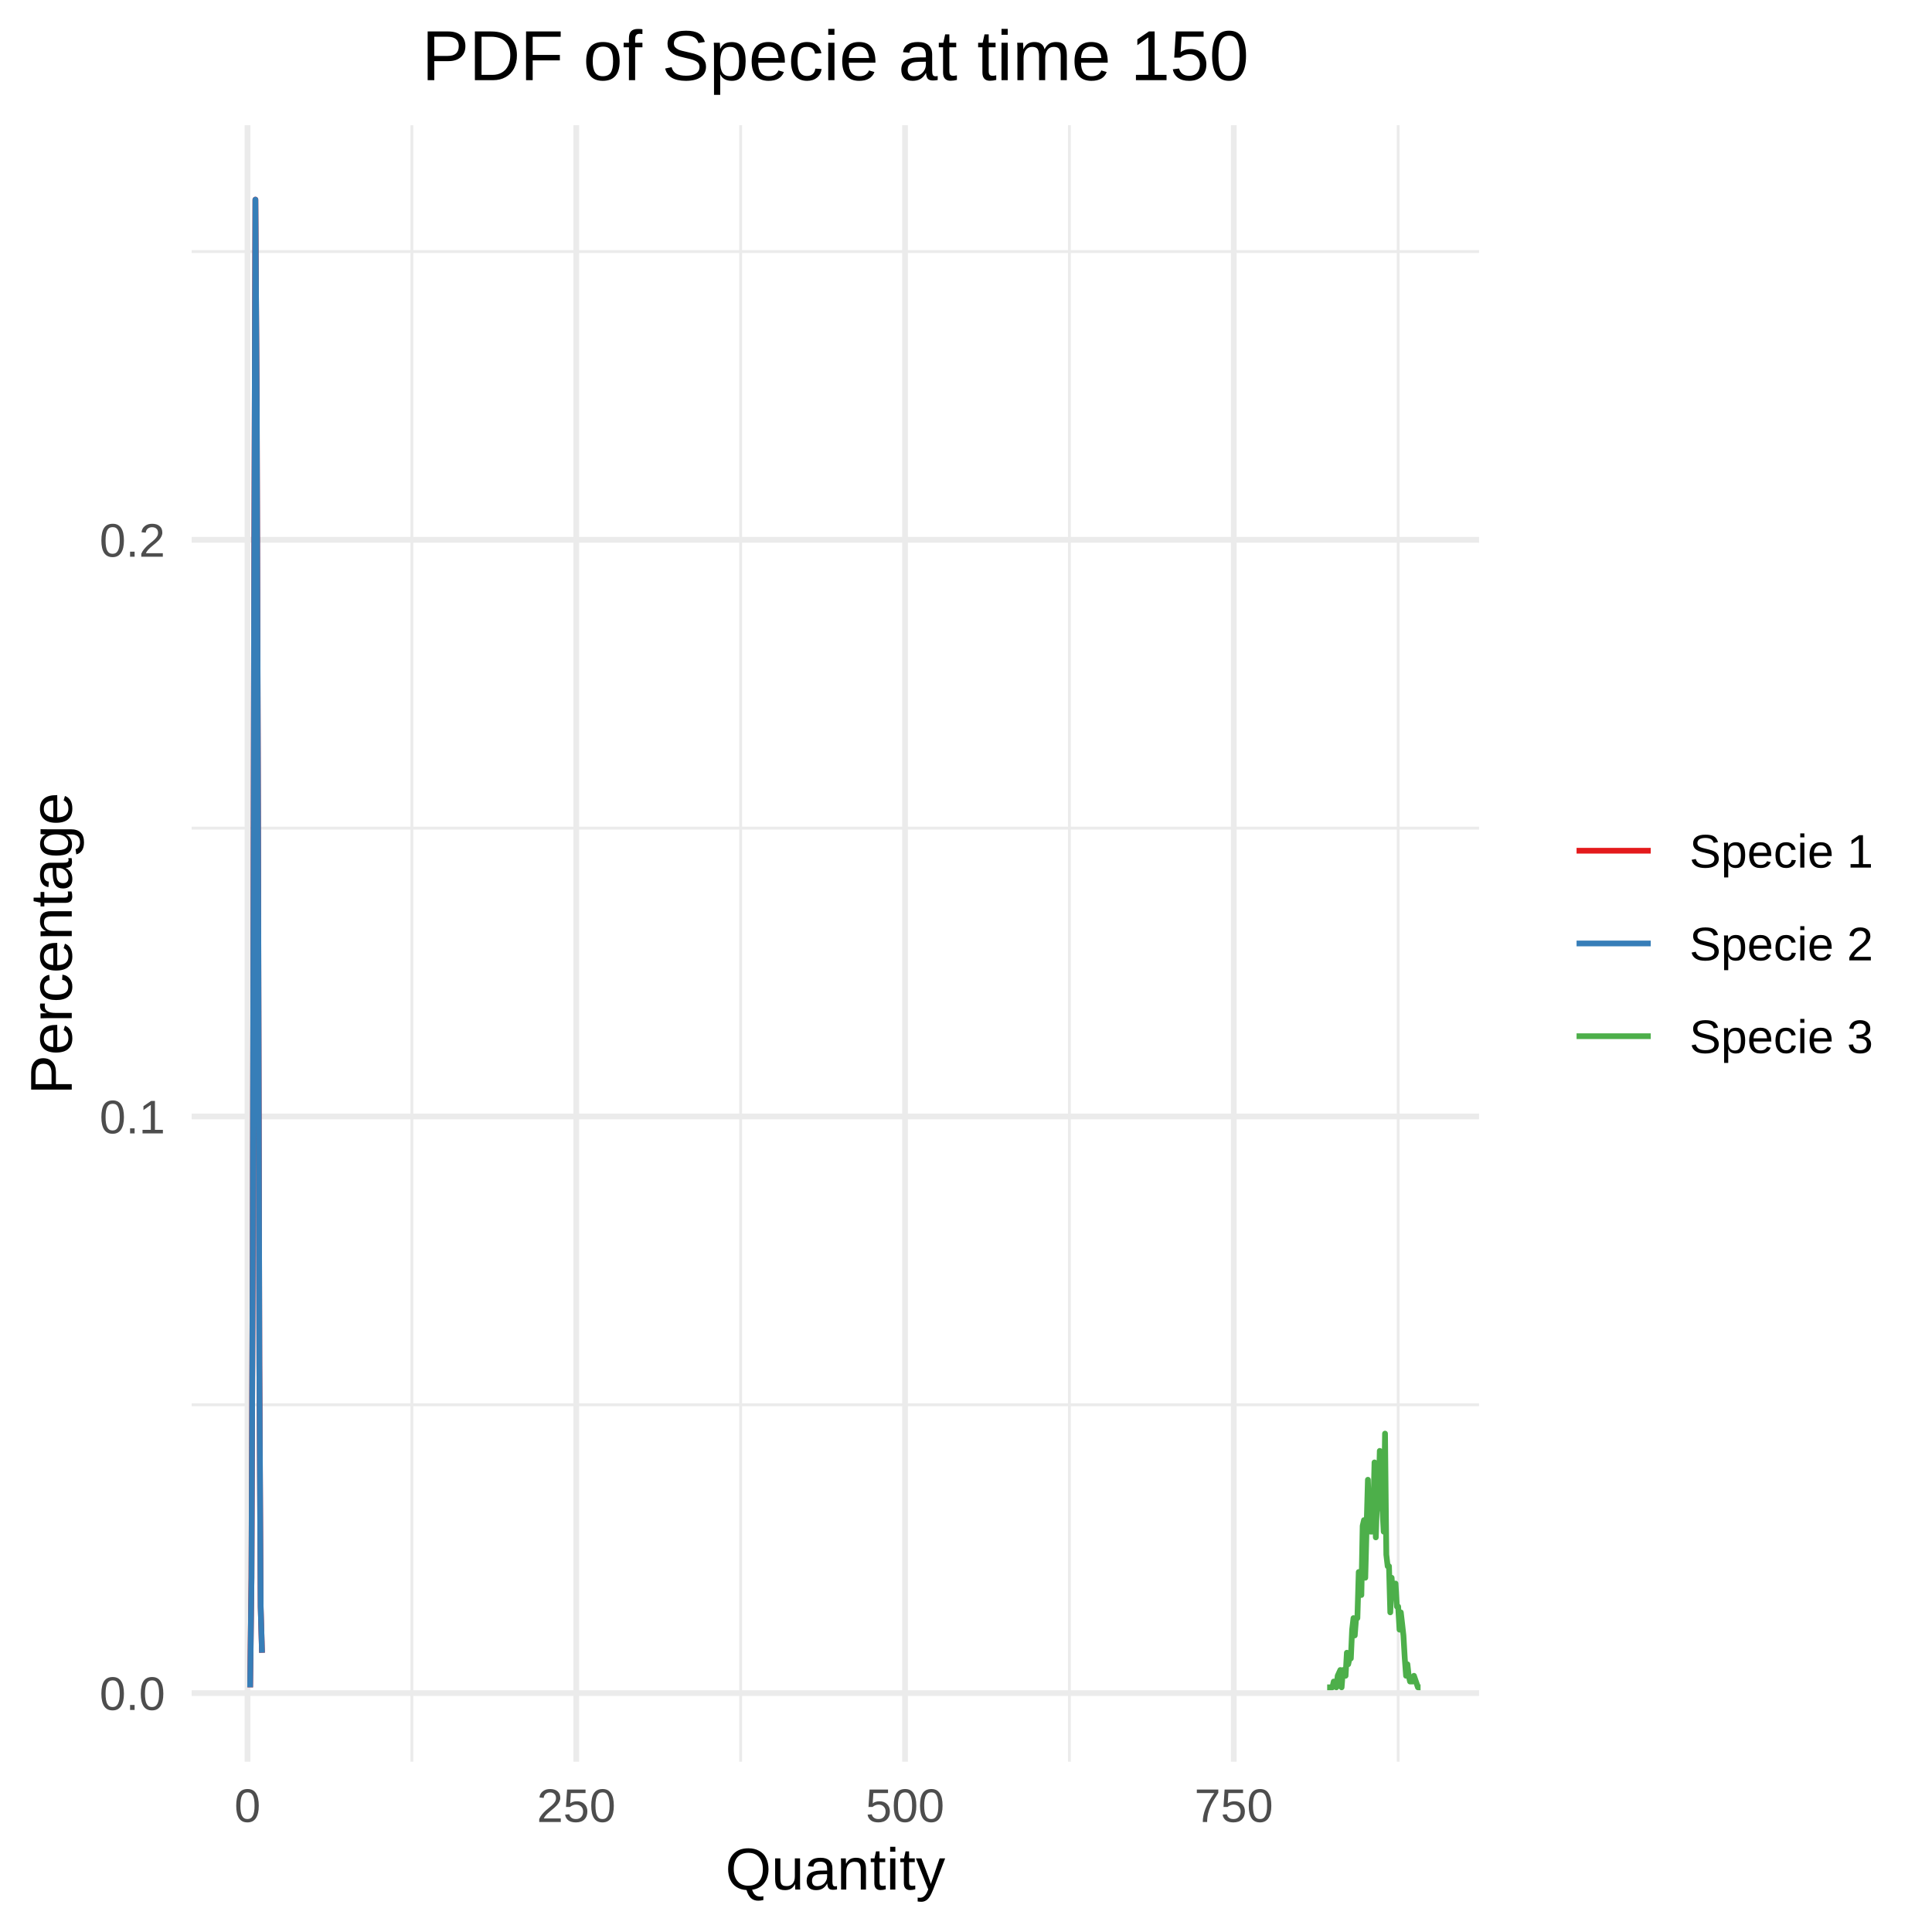
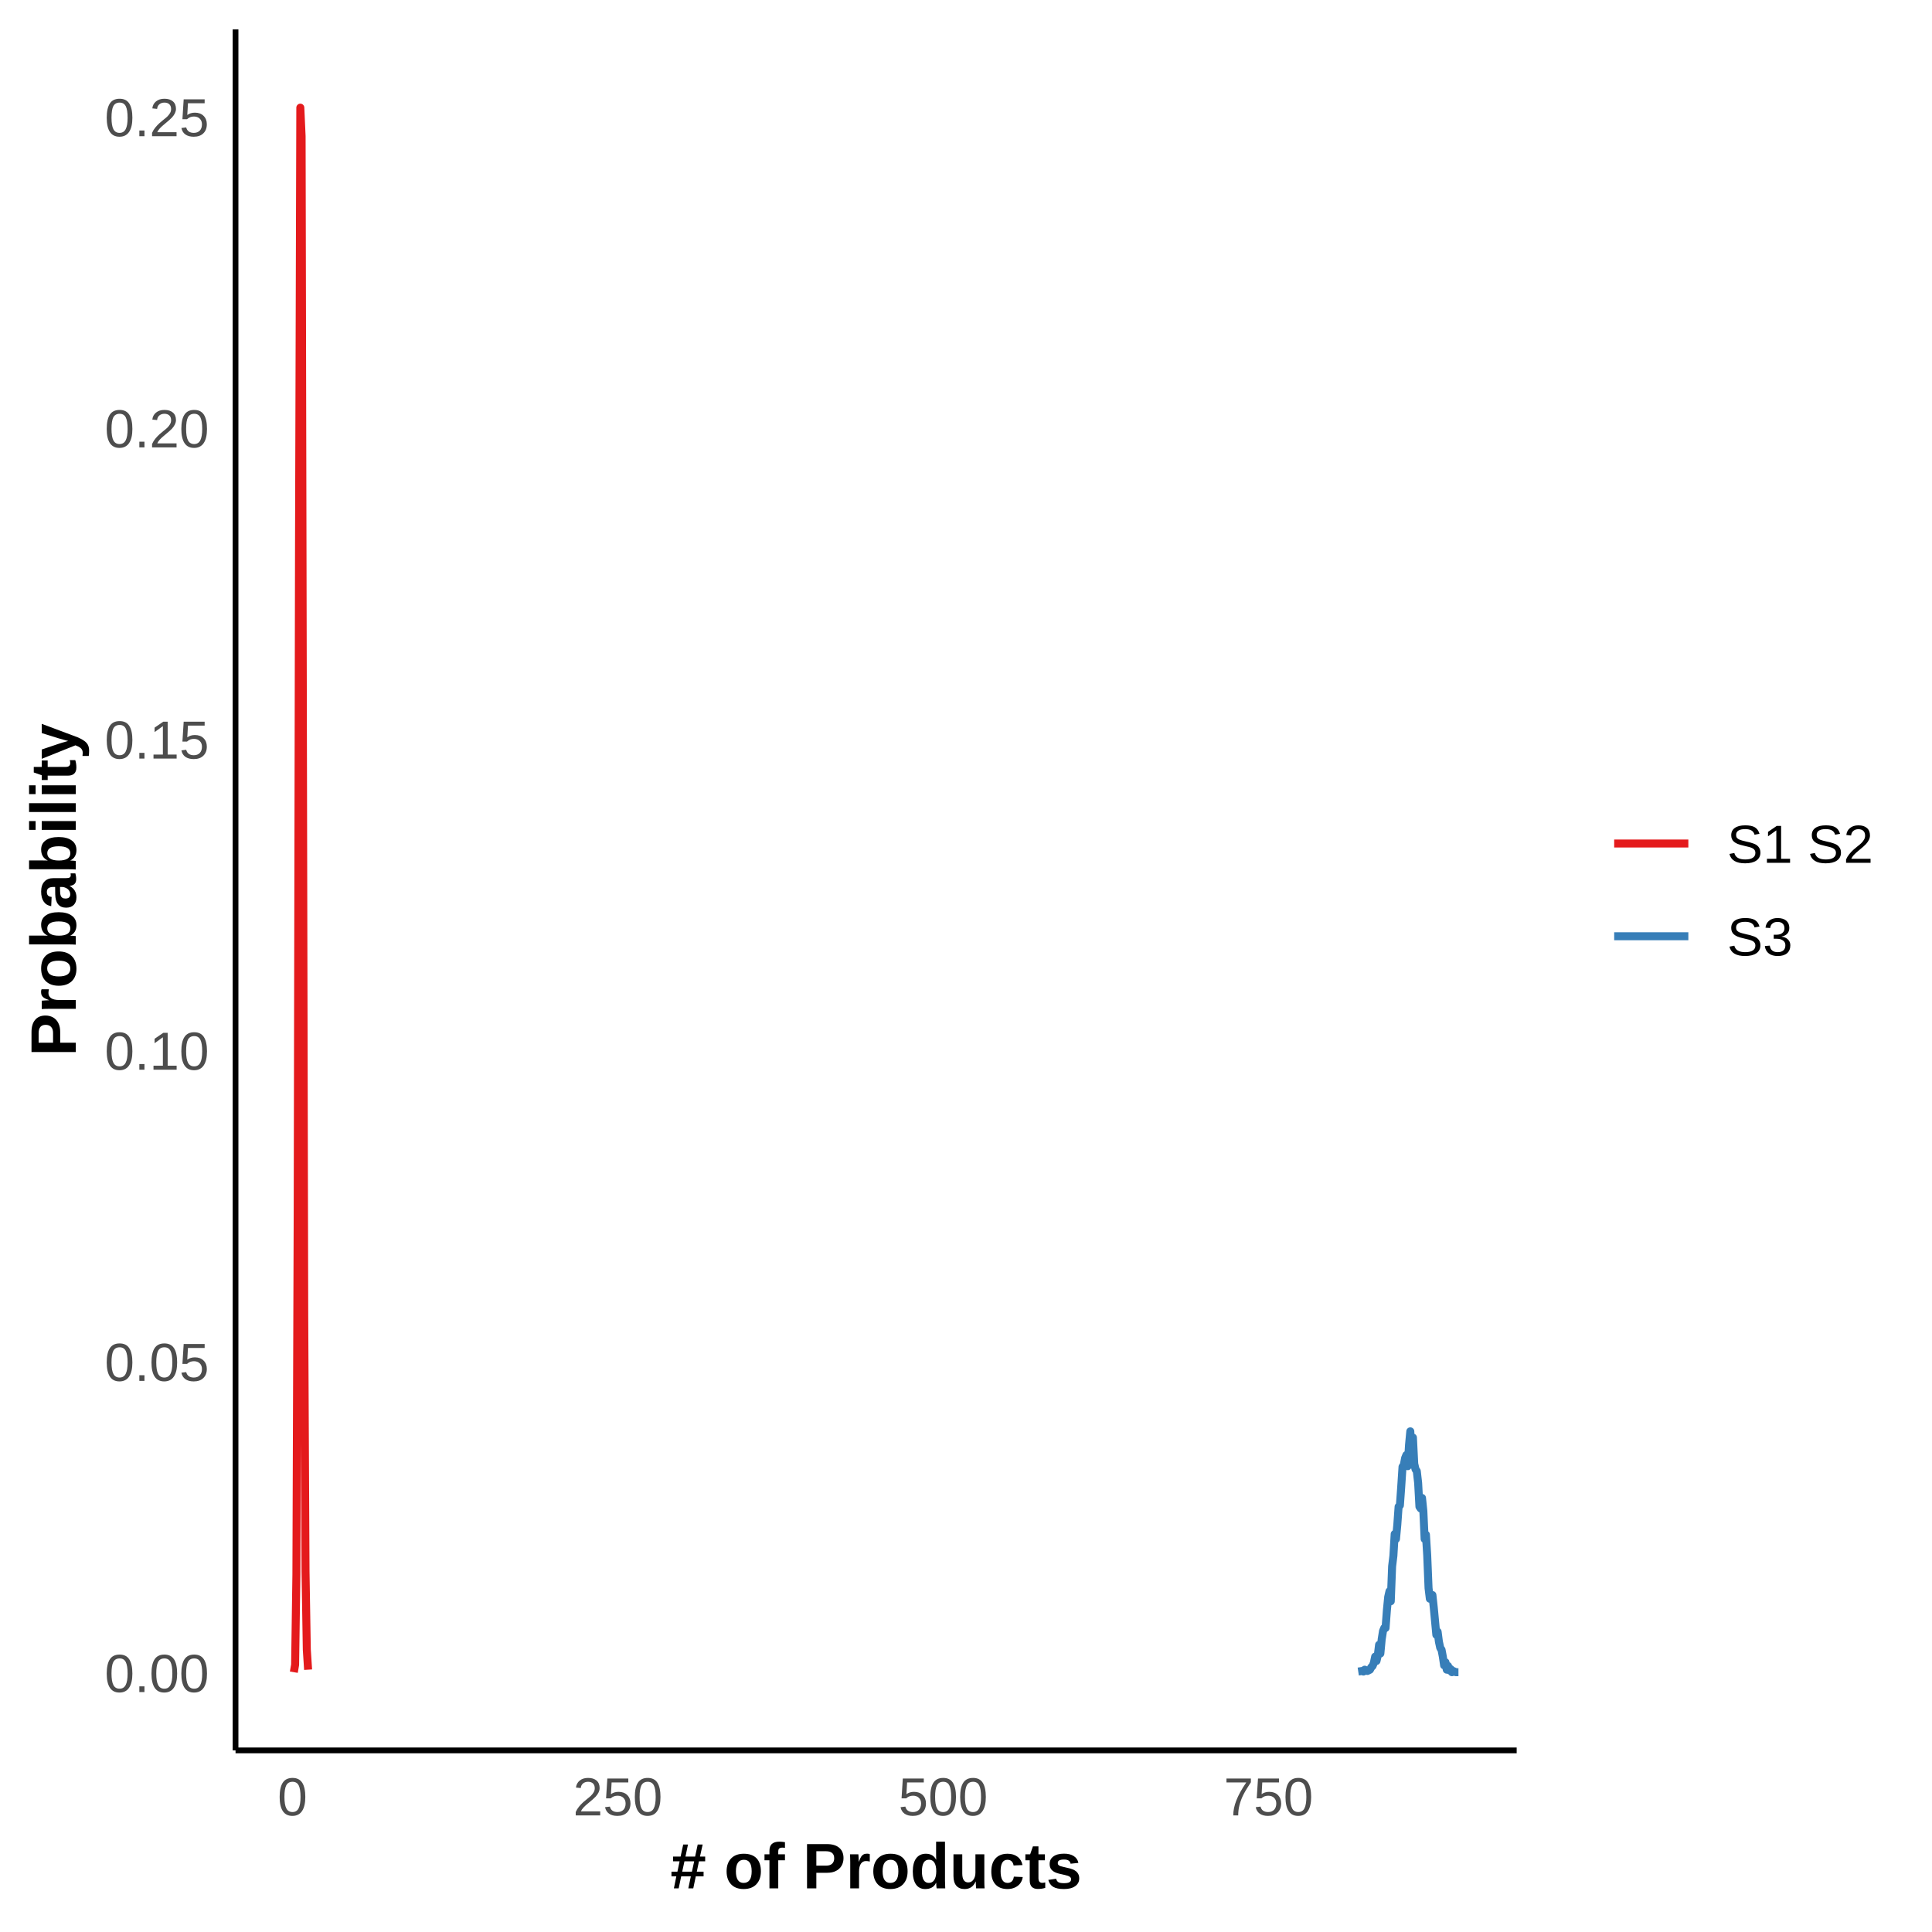
<svg xmlns="http://www.w3.org/2000/svg" class="svglite" width="360.00pt" height="360.00pt" viewBox="0 0 360.00 360.00">
  <defs>
    <style type="text/css">
    .svglite line, .svglite polyline, .svglite polygon, .svglite path, .svglite rect, .svglite circle {
      fill: none;
      stroke: #000000;
      stroke-linecap: round;
      stroke-linejoin: round;
      stroke-miterlimit: 10.00;
    }
    .svglite text {
      white-space: pre;
    }
  </style>
  </defs>
  <rect width="100%" height="100%" style="stroke: none; fill: #FFFFFF;" />
  <defs>
    <clipPath id="cpMC4wMHwzNjAuMDB8MC4wMHwzNjAuMDA=">
      <rect x="0.00" y="0.00" width="360.00" height="360.00" />
    </clipPath>
  </defs>
  <g clip-path="url(#cpMC4wMHwzNjAuMDB8MC4wMHwzNjAuMDA=)">
</g>
  <defs>
-     <clipPath id="cpMzUuNzF8Mjc1LjYwfDIzLjM0fDMyOC4yNw==">
-       <rect x="35.71" y="23.34" width="239.89" height="304.93" />
+     <clipPath id="cpNDMuODl8MjgyLjYxfDUuNDh8MzI2LjE2">
+       <rect x="43.89" y="5.48" width="238.72" height="320.68" />
    </clipPath>
  </defs>
-   <g clip-path="url(#cpMzUuNzF8Mjc1LjYwfDIzLjM0fDMyOC4yNw==)">
-     <polyline points="35.71,261.76 275.60,261.76 " style="stroke-width: 0.53; stroke: #EBEBEB; stroke-linecap: butt;" />
-     <polyline points="35.71,154.31 275.60,154.31 " style="stroke-width: 0.53; stroke: #EBEBEB; stroke-linecap: butt;" />
-     <polyline points="35.71,46.87 275.60,46.87 " style="stroke-width: 0.53; stroke: #EBEBEB; stroke-linecap: butt;" />
-     <polyline points="76.75,328.27 76.75,23.34 " style="stroke-width: 0.53; stroke: #EBEBEB; stroke-linecap: butt;" />
-     <polyline points="138.01,328.27 138.01,23.34 " style="stroke-width: 0.53; stroke: #EBEBEB; stroke-linecap: butt;" />
-     <polyline points="199.27,328.27 199.27,23.34 " style="stroke-width: 0.53; stroke: #EBEBEB; stroke-linecap: butt;" />
-     <polyline points="260.53,328.27 260.53,23.34 " style="stroke-width: 0.53; stroke: #EBEBEB; stroke-linecap: butt;" />
-     <polyline points="35.71,315.48 275.60,315.48 " style="stroke-width: 1.07; stroke: #EBEBEB; stroke-linecap: butt;" />
-     <polyline points="35.71,208.03 275.60,208.03 " style="stroke-width: 1.07; stroke: #EBEBEB; stroke-linecap: butt;" />
-     <polyline points="35.71,100.59 275.60,100.59 " style="stroke-width: 1.07; stroke: #EBEBEB; stroke-linecap: butt;" />
-     <polyline points="46.12,328.27 46.12,23.34 " style="stroke-width: 1.07; stroke: #EBEBEB; stroke-linecap: butt;" />
-     <polyline points="107.38,328.27 107.38,23.34 " style="stroke-width: 1.07; stroke: #EBEBEB; stroke-linecap: butt;" />
-     <polyline points="168.64,328.27 168.64,23.34 " style="stroke-width: 1.07; stroke: #EBEBEB; stroke-linecap: butt;" />
-     <polyline points="229.90,328.27 229.90,23.34 " style="stroke-width: 1.07; stroke: #EBEBEB; stroke-linecap: butt;" />
-     <polyline points="46.61,314.41 46.86,293.99 47.10,232.75 47.35,112.41 47.59,37.20 47.84,75.88 48.08,152.16 48.33,254.24 48.57,299.36 48.82,307.96 " style="stroke-width: 1.07; stroke: #E41A1C; stroke-linecap: butt;" />
-     <polyline points="46.61,314.41 46.86,293.99 47.10,232.75 47.35,112.41 47.59,37.20 47.84,75.88 48.08,152.16 48.33,254.24 48.57,299.36 48.82,307.96 " style="stroke-width: 1.07; stroke: #377EB8; stroke-linecap: butt;" />
-     <polyline points="247.30,314.41 248.28,314.41 248.52,313.33 249.01,314.41 249.26,312.26 249.75,311.18 249.99,314.41 250.24,311.18 250.48,311.18 250.73,312.26 250.97,307.96 251.22,310.11 251.46,309.03 251.71,309.03 251.95,303.66 252.20,301.51 252.44,304.74 252.69,301.51 252.93,301.51 253.18,292.92 253.42,293.99 253.67,297.21 253.91,284.32 254.16,283.25 254.40,293.99 254.65,284.32 254.89,275.73 255.14,284.32 255.38,285.40 255.63,285.40 255.87,283.25 256.12,272.50 256.36,286.47 256.61,278.95 256.85,281.10 257.10,270.35 257.34,280.02 257.59,281.10 257.83,285.40 258.08,267.13 258.32,289.69 258.57,291.84 258.82,291.84 259.06,300.44 259.31,293.99 259.55,297.21 259.80,297.21 260.04,295.07 260.29,299.36 260.53,299.36 260.78,303.66 261.02,300.44 261.27,302.59 261.51,304.74 261.76,309.03 262.00,312.26 262.25,310.11 262.49,312.26 262.74,313.33 262.98,313.33 263.23,313.33 263.47,312.26 264.21,314.41 264.45,314.41 264.70,314.41 " style="stroke-width: 1.07; stroke: #4DAF4A; stroke-linecap: butt;" />
+   <g clip-path="url(#cpNDMuODl8MjgyLjYxfDUuNDh8MzI2LjE2)">
+     <polyline points="54.75,311.59 54.99,310.20 55.23,293.38 55.47,226.35 55.72,101.00 55.96,20.06 56.20,25.39 56.44,136.25 56.69,245.26 56.93,292.80 57.17,307.41 57.41,311.12 " style="stroke-width: 1.49; stroke: #E41A1C; stroke-linecap: butt;" />
+     <polyline points="253.09,311.47 253.82,311.36 254.06,311.47 254.30,311.12 254.79,311.36 255.03,311.24 255.27,311.12 255.52,310.66 255.76,310.43 256.00,309.85 256.24,308.69 256.49,309.50 256.73,308.46 256.97,306.48 257.21,308.11 257.46,305.44 257.70,303.93 257.94,303.35 258.18,303.35 258.43,299.99 258.67,297.56 258.91,296.51 259.15,298.37 259.40,291.87 259.64,289.90 259.88,285.84 260.12,286.77 260.37,284.10 260.61,280.74 260.85,280.51 261.09,277.15 261.34,273.32 261.58,272.97 261.82,271.70 262.06,271.12 262.31,273.20 262.55,269.26 262.79,266.71 263.03,271.81 263.28,267.87 263.52,272.74 263.76,273.78 264.00,274.13 264.25,276.33 264.49,280.74 264.73,281.09 264.97,279.12 265.22,281.55 265.46,286.77 265.70,285.96 265.94,289.79 266.19,295.93 266.43,297.90 266.67,297.67 266.91,297.21 267.16,299.53 267.40,302.08 267.64,304.63 267.88,304.05 268.12,305.90 268.37,307.06 268.61,307.41 268.85,308.69 269.09,310.31 269.34,309.73 269.58,311.12 269.82,310.43 270.06,311.24 270.31,311.01 270.55,311.59 270.79,311.36 271.28,311.59 271.76,311.59 " style="stroke-width: 1.49; stroke: #377EB8; stroke-linecap: butt;" />
  </g>
  <g clip-path="url(#cpMC4wMHwzNjAuMDB8MC4wMHwzNjAuMDA=)">
-     <text x="30.78" y="318.63" text-anchor="end" style="font-size: 8.80px;fill: #4D4D4D; font-family: &quot;Arial&quot;;" textLength="12.23px" lengthAdjust="spacingAndGlyphs">0.0</text>
-     <text x="30.78" y="211.19" text-anchor="end" style="font-size: 8.80px;fill: #4D4D4D; font-family: &quot;Arial&quot;;" textLength="12.23px" lengthAdjust="spacingAndGlyphs">0.1</text>
-     <text x="30.78" y="103.74" text-anchor="end" style="font-size: 8.80px;fill: #4D4D4D; font-family: &quot;Arial&quot;;" textLength="12.23px" lengthAdjust="spacingAndGlyphs">0.2</text>
-     <text x="46.12" y="339.50" text-anchor="middle" style="font-size: 8.80px;fill: #4D4D4D; font-family: &quot;Arial&quot;;" textLength="4.90px" lengthAdjust="spacingAndGlyphs">0</text>
-     <text x="107.38" y="339.50" text-anchor="middle" style="font-size: 8.80px;fill: #4D4D4D; font-family: &quot;Arial&quot;;" textLength="14.69px" lengthAdjust="spacingAndGlyphs">250</text>
-     <text x="168.64" y="339.50" text-anchor="middle" style="font-size: 8.80px;fill: #4D4D4D; font-family: &quot;Arial&quot;;" textLength="14.69px" lengthAdjust="spacingAndGlyphs">500</text>
-     <text x="229.90" y="339.50" text-anchor="middle" style="font-size: 8.80px;fill: #4D4D4D; font-family: &quot;Arial&quot;;" textLength="14.69px" lengthAdjust="spacingAndGlyphs">750</text>
-     <text x="155.65" y="352.09" text-anchor="middle" style="font-size: 11.00px; font-family: &quot;Arial&quot;;" textLength="40.96px" lengthAdjust="spacingAndGlyphs">Quantity</text>
-     <text transform="translate(13.37,175.80) rotate(-90)" text-anchor="middle" style="font-size: 11.00px; font-family: &quot;Arial&quot;;" textLength="56.28px" lengthAdjust="spacingAndGlyphs">Percentage</text>
-     <line x1="293.77" y1="158.52" x2="307.59" y2="158.52" style="stroke-width: 1.07; stroke: #E41A1C; stroke-linecap: butt;" />
-     <line x1="293.77" y1="175.80" x2="307.59" y2="175.80" style="stroke-width: 1.07; stroke: #377EB8; stroke-linecap: butt;" />
-     <line x1="293.77" y1="193.08" x2="307.59" y2="193.08" style="stroke-width: 1.07; stroke: #4DAF4A; stroke-linecap: butt;" />
-     <text x="314.80" y="161.67" style="font-size: 8.80px; font-family: &quot;Arial&quot;;" textLength="34.24px" lengthAdjust="spacingAndGlyphs">Specie 1</text>
-     <text x="314.80" y="178.95" style="font-size: 8.80px; font-family: &quot;Arial&quot;;" textLength="34.24px" lengthAdjust="spacingAndGlyphs">Specie 2</text>
-     <text x="314.80" y="196.23" style="font-size: 8.80px; font-family: &quot;Arial&quot;;" textLength="34.24px" lengthAdjust="spacingAndGlyphs">Specie 3</text>
-     <text x="155.65" y="14.94" text-anchor="middle" style="font-size: 13.20px; font-family: &quot;Arial&quot;;" textLength="153.97px" lengthAdjust="spacingAndGlyphs">PDF of Specie at time 150</text>
+     <polyline points="43.89,326.16 43.89,5.48 " style="stroke-width: 1.07; stroke-linecap: butt;" />
+     <text x="38.96" y="315.29" text-anchor="end" style="font-size: 10.00px;fill: #4D4D4D; font-family: &quot;Arial&quot;;" textLength="19.45px" lengthAdjust="spacingAndGlyphs">0.00</text>
+     <text x="38.96" y="257.31" text-anchor="end" style="font-size: 10.00px;fill: #4D4D4D; font-family: &quot;Arial&quot;;" textLength="19.45px" lengthAdjust="spacingAndGlyphs">0.05</text>
+     <text x="38.96" y="199.33" text-anchor="end" style="font-size: 10.00px;fill: #4D4D4D; font-family: &quot;Arial&quot;;" textLength="19.45px" lengthAdjust="spacingAndGlyphs">0.10</text>
+     <text x="38.96" y="141.35" text-anchor="end" style="font-size: 10.00px;fill: #4D4D4D; font-family: &quot;Arial&quot;;" textLength="19.45px" lengthAdjust="spacingAndGlyphs">0.15</text>
+     <text x="38.96" y="83.37" text-anchor="end" style="font-size: 10.00px;fill: #4D4D4D; font-family: &quot;Arial&quot;;" textLength="19.45px" lengthAdjust="spacingAndGlyphs">0.20</text>
+     <text x="38.96" y="25.38" text-anchor="end" style="font-size: 10.00px;fill: #4D4D4D; font-family: &quot;Arial&quot;;" textLength="19.45px" lengthAdjust="spacingAndGlyphs">0.25</text>
+     <polyline points="43.89,326.16 282.61,326.16 " style="stroke-width: 1.07; stroke-linecap: butt;" />
+     <text x="54.50" y="338.27" text-anchor="middle" style="font-size: 10.00px;fill: #4D4D4D; font-family: &quot;Arial&quot;;" textLength="5.56px" lengthAdjust="spacingAndGlyphs">0</text>
+     <text x="115.12" y="338.27" text-anchor="middle" style="font-size: 10.00px;fill: #4D4D4D; font-family: &quot;Arial&quot;;" textLength="16.68px" lengthAdjust="spacingAndGlyphs">250</text>
+     <text x="175.74" y="338.27" text-anchor="middle" style="font-size: 10.00px;fill: #4D4D4D; font-family: &quot;Arial&quot;;" textLength="16.68px" lengthAdjust="spacingAndGlyphs">500</text>
+     <text x="236.36" y="338.27" text-anchor="middle" style="font-size: 10.00px;fill: #4D4D4D; font-family: &quot;Arial&quot;;" textLength="16.68px" lengthAdjust="spacingAndGlyphs">750</text>
+     <text x="163.25" y="351.87" text-anchor="middle" style="font-size: 12.00px; font-weight: bold; font-family: &quot;Arial&quot;;" textLength="76.68px" lengthAdjust="spacingAndGlyphs"># of Products</text>
+     <text transform="translate(14.12,165.82) rotate(-90)" text-anchor="middle" style="font-size: 12.00px; font-weight: bold; font-family: &quot;Arial&quot;;" textLength="62.01px" lengthAdjust="spacingAndGlyphs">Probability</text>
+     <line x1="300.78" y1="157.18" x2="314.60" y2="157.18" style="stroke-width: 1.49; stroke: #E41A1C; stroke-linecap: butt;" />
+     <line x1="300.78" y1="174.46" x2="314.60" y2="174.46" style="stroke-width: 1.49; stroke: #377EB8; stroke-linecap: butt;" />
+     <text x="321.81" y="160.77" style="font-size: 10.00px; font-family: &quot;Arial&quot;;" textLength="27.23px" lengthAdjust="spacingAndGlyphs">S1 S2</text>
+     <text x="321.81" y="178.05" style="font-size: 10.00px; font-family: &quot;Arial&quot;;" textLength="12.23px" lengthAdjust="spacingAndGlyphs">S3</text>
  </g>
</svg>
